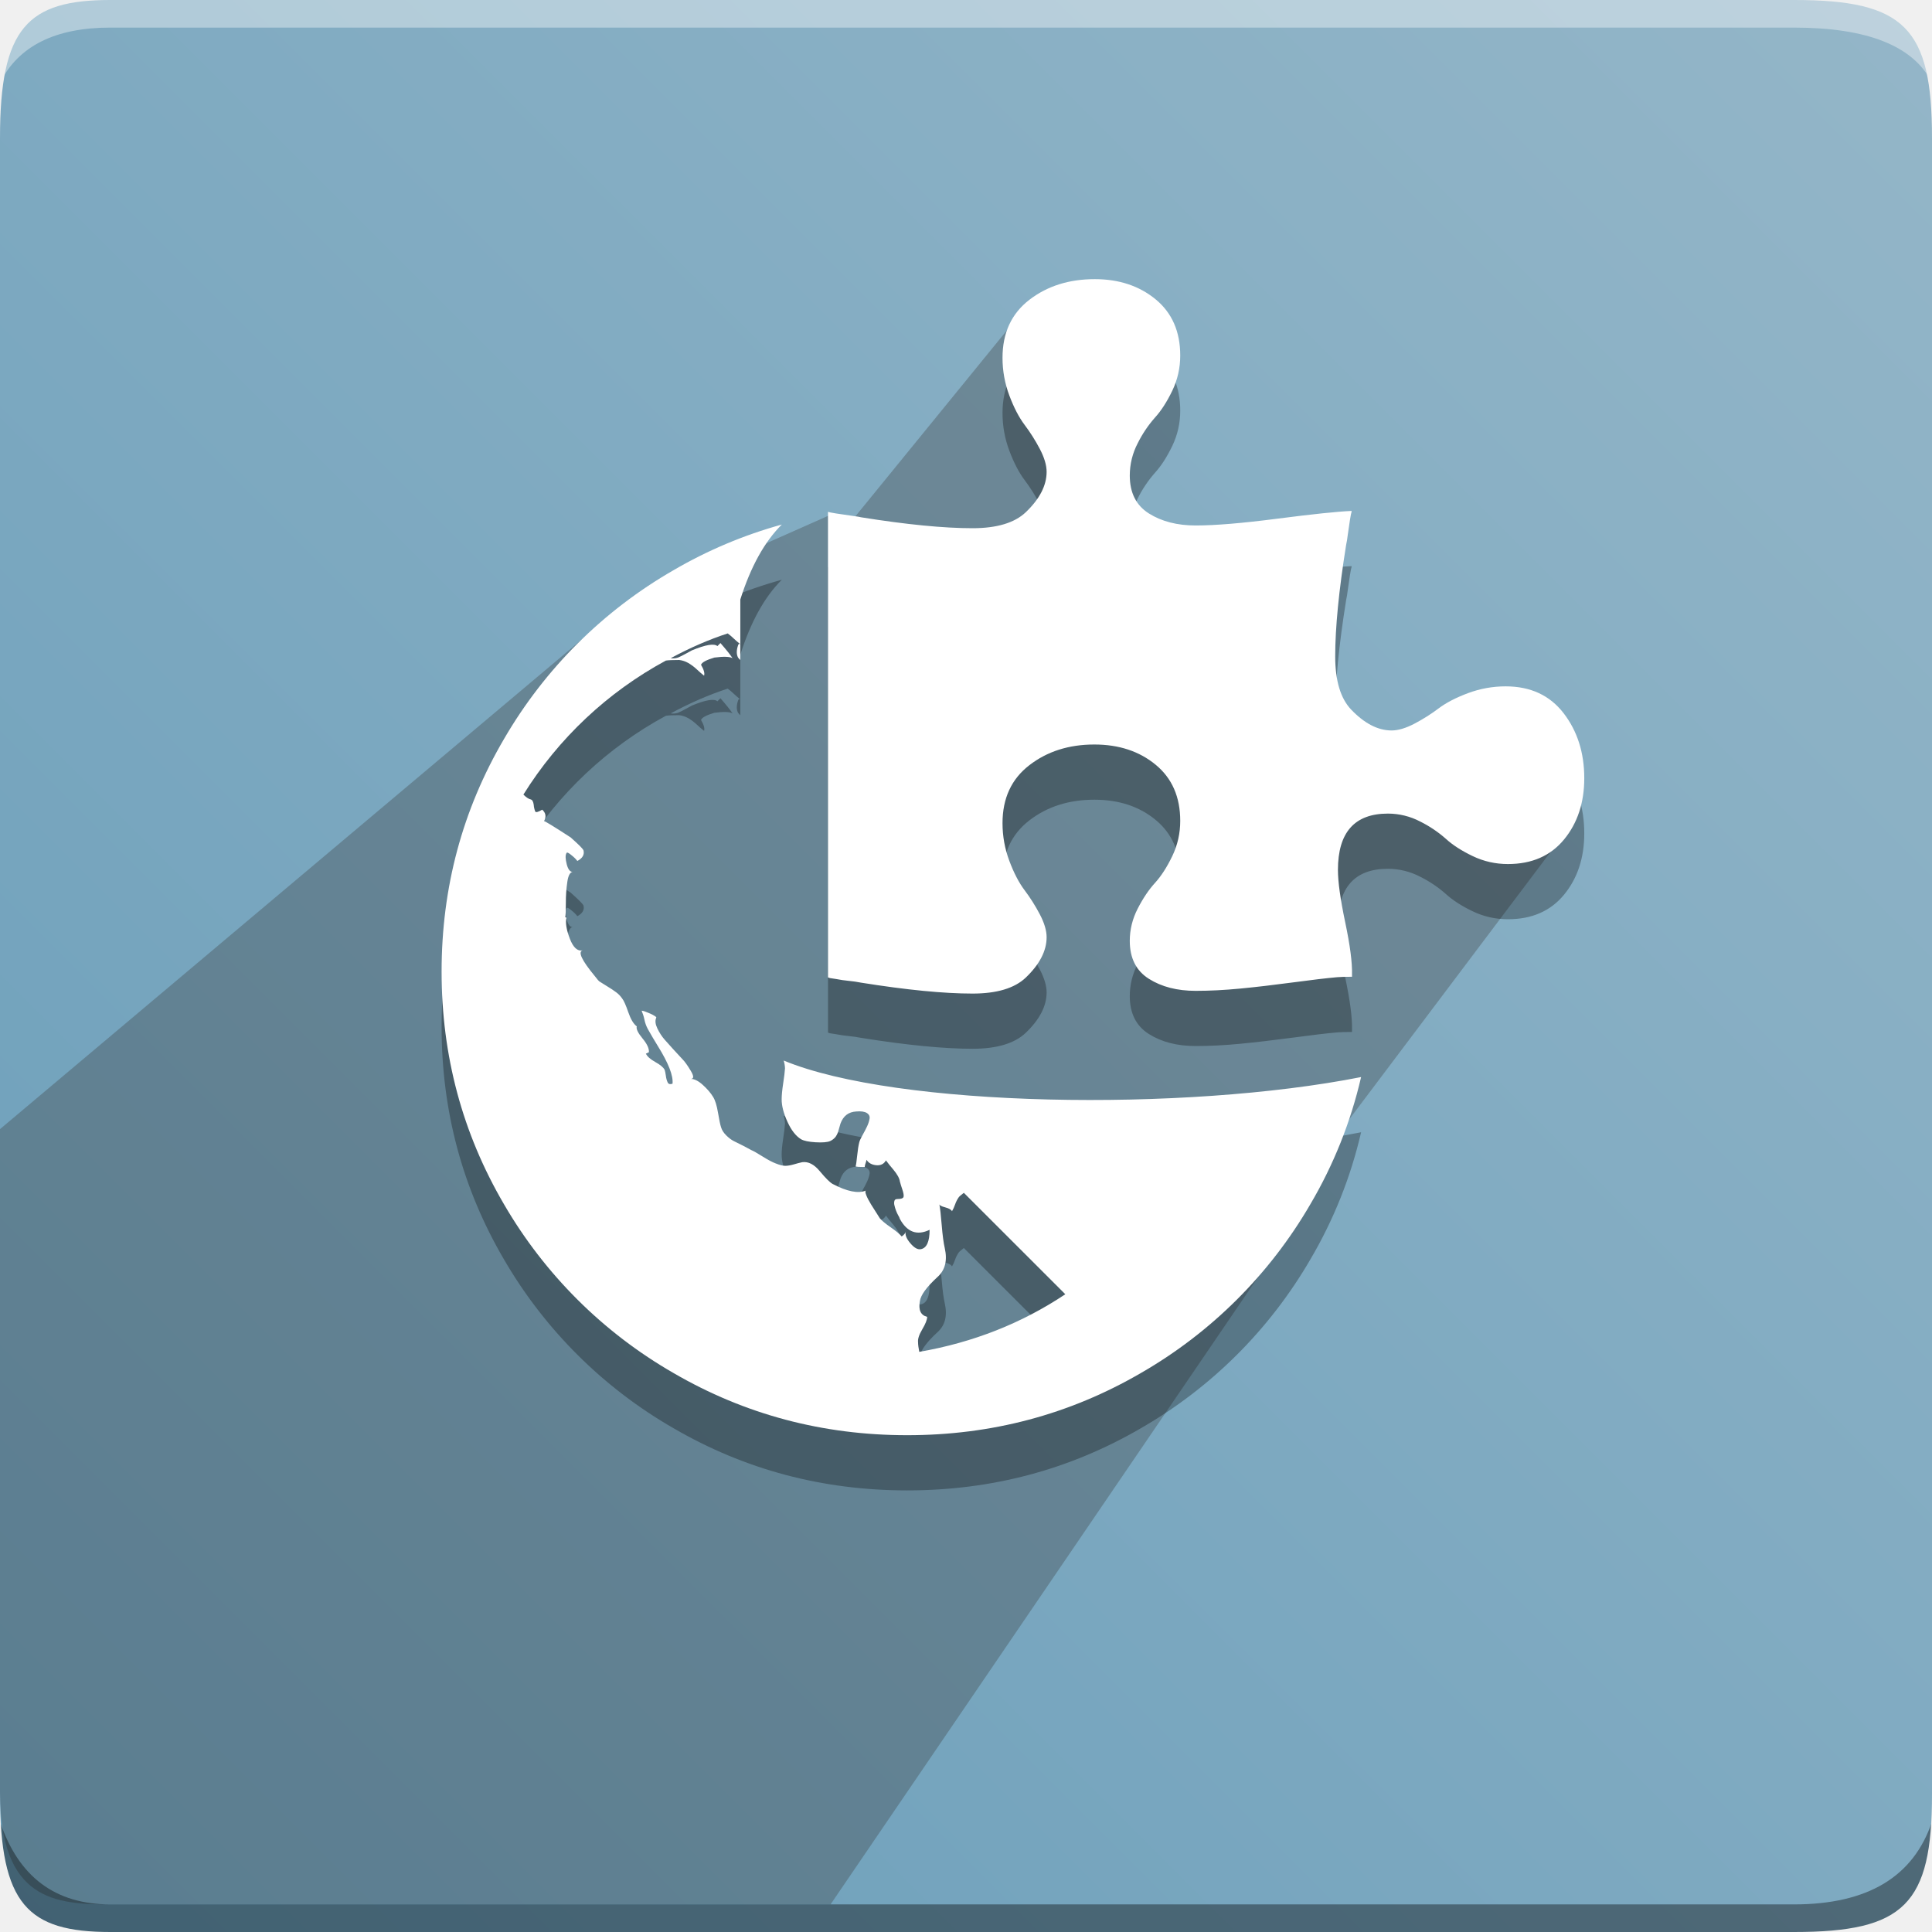
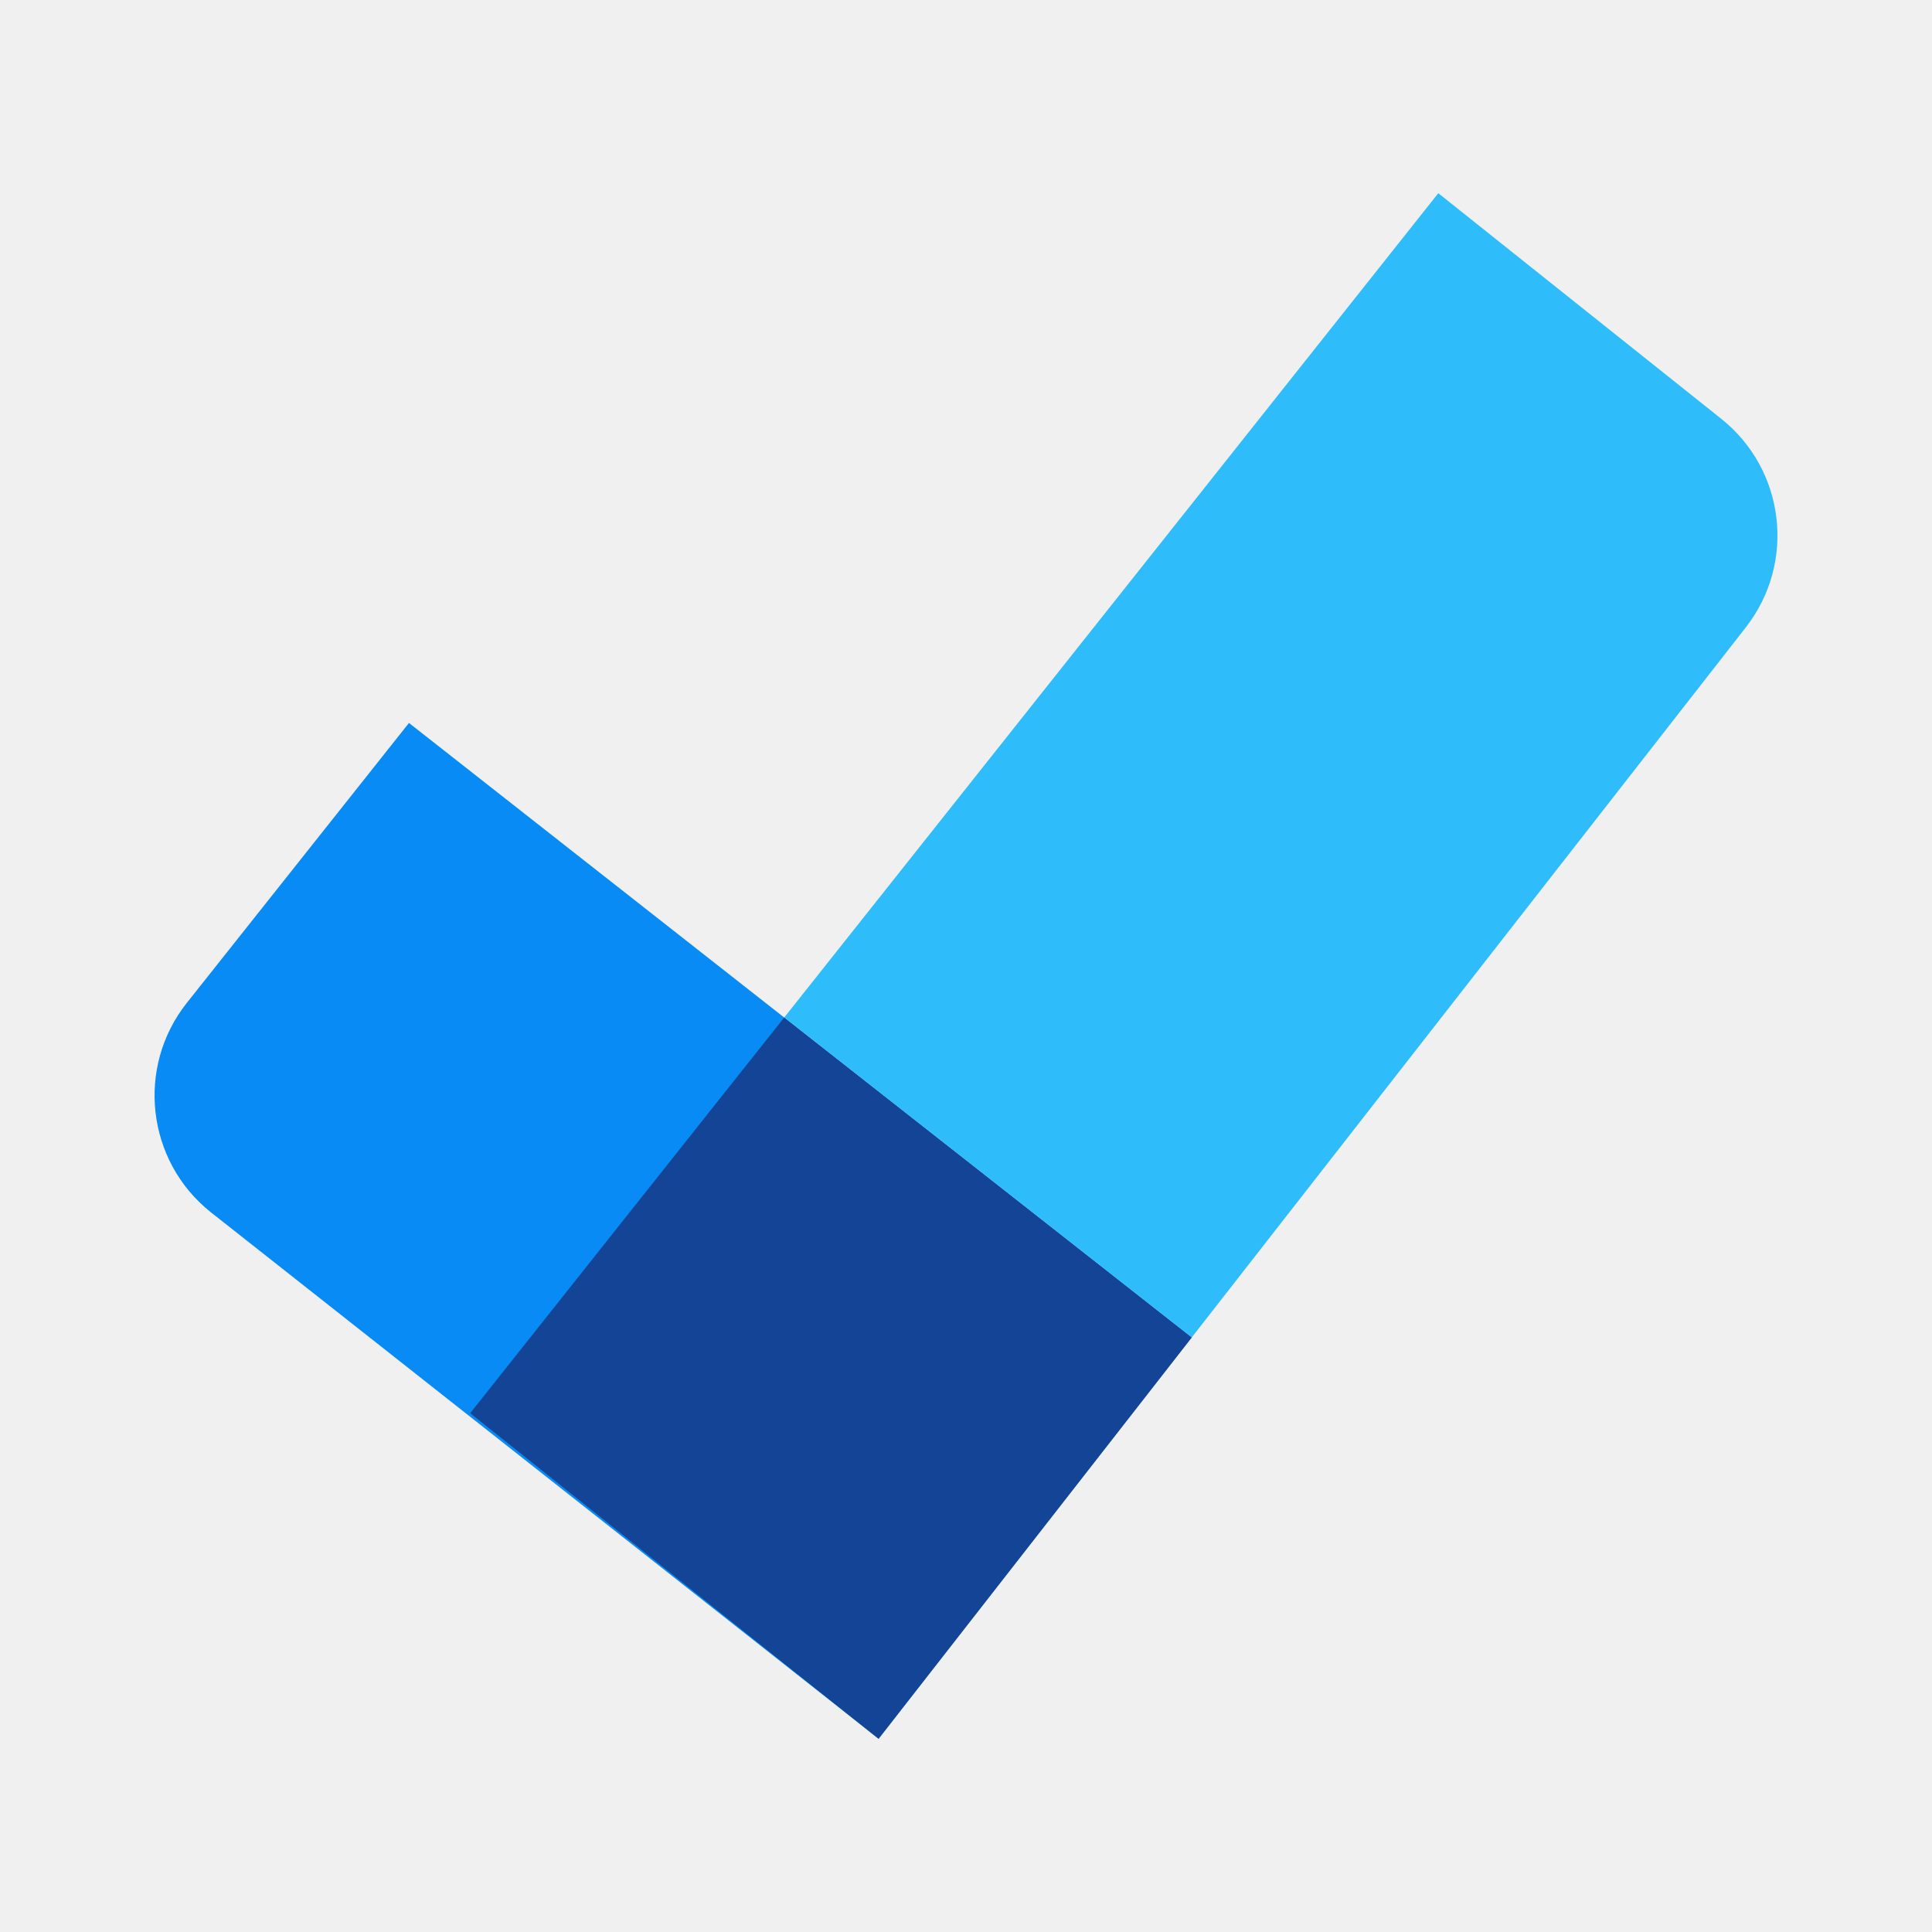
- <svg xmlns="http://www.w3.org/2000/svg" xmlns:xlink="http://www.w3.org/1999/xlink" width="70" height="70" viewBox="0 0 70 70">
-   <defs>
-     <path id="a" d="M4 0h61c4 0 5 1 5 5v60c0 4-1 5-5 5H4c-3 0-4-1-4-5V5c0-4 1-5 4-5z" />
-     <linearGradient id="c" x1="100%" x2="0%" y1="0%" y2="100%">
-       <stop offset="0%" stop-color="#94B6C8" />
-       <stop offset="100%" stop-color="#6A9EBA" />
-     </linearGradient>
-   </defs>
-   <g fill="none" fill-rule="evenodd">
-     <mask id="b" fill="#fff">
-       <use xlink:href="#a" />
-     </mask>
-     <g mask="url(#b)">
-       <path fill="url(#c)" d="M0 0H70V70H0z" />
-       <path fill="#FFF" fill-opacity=".383" d="M4 1h61c2.667 0 4.333.667 5 2V0H0v3c.667-1.333 2-2 4-2z" />
-       <path fill="#393939" d="M30.093 69H4c-2 0-4-.146-4-4.078V40.91l22.395-18.848 4.727-2.094 2.97-1.317.686.32 6.112-7.503 2.724-.795v7.978l7.8 8.27 9.65 2.772-8.332 11.066-2.992 5.28L30.093 69z" opacity=".324" />
-       <path fill="#000" fill-opacity=".383" d="M4 69h61c2.667 0 4.333-1 5-3v4H0v-4c.667 2 2 3 4 3z" />
-       <path fill="#000" d="M49.315 41.024a16.27 16.27 0 0 1-1.84 4.61 16.757 16.757 0 0 1-6.138 6.113C38.752 53.25 35.93 54 32.869 54c-3.06 0-5.883-.75-8.467-2.253a16.757 16.757 0 0 1-6.14-6.112C16.754 43.06 16 40.25 16 37.203c0-3.047.754-5.857 2.262-8.43a16.757 16.757 0 0 1 6.14-6.113 16.484 16.484 0 0 1 3.925-1.655c-.625.62-1.127 1.525-1.504 2.717v1.618a3.369 3.369 0 0 1-.237-.204 2.141 2.141 0 0 0-.22-.186c-.673.219-1.362.518-2.064.897a.543.543 0 0 0 .263-.022c.073-.03.169-.077.286-.142.117-.066.19-.106.22-.12.497-.205.805-.256.922-.154l.11-.11c.205.234.351.416.439.548-.103-.059-.322-.066-.659-.022-.293.087-.454.175-.483.262.102.175.139.306.11.394a3.426 3.426 0 0 1-.253-.219 1.741 1.741 0 0 0-.318-.24.88.88 0 0 0-.33-.11c-.234 0-.395.007-.483.022a13.836 13.836 0 0 0-5.162 4.855c.103.102.19.16.264.175.058.015.095.08.11.197a.835.835 0 0 0 .054.24c.022.044.107.023.253-.065.132.117.154.255.066.416.015-.015.337.182.966.59.279.248.432.401.462.46.044.16-.03.291-.22.393a1.12 1.12 0 0 0-.198-.197c-.117-.102-.183-.131-.197-.087-.044.073-.04.208.01.404.052.197.129.288.231.274-.102 0-.172.116-.208.35a5.03 5.03 0 0 0-.055.776c0 .284-.008.456-.022.514l.044.022c-.044.175-.004.426.12.754.125.329.282.47.473.427-.19.044-.044.357.439.94.088.117.146.183.176.197.044.03.131.084.263.164s.242.153.33.219a.934.934 0 0 1 .22.23c.058.072.131.236.219.492.088.255.19.426.308.514-.03.087.04.233.208.437.169.204.245.372.23.503a.107.107 0 0 0-.054.022.107.107 0 0 1-.055.022c.044.102.157.204.34.306.184.102.297.197.34.284.016.044.03.117.045.219a.802.802 0 0 0 .066.24c.029.059.088.073.175.044.03-.291-.146-.743-.527-1.356a17.95 17.95 0 0 1-.373-.634 1.254 1.254 0 0 1-.12-.339 1.662 1.662 0 0 0-.1-.317c.03 0 .073.01.132.033.059.022.12.047.187.076.066.03.12.059.164.088.044.029.06.05.044.065-.044.102-.029.23.044.383.074.153.161.288.264.405a30.038 30.038 0 0 0 .637.7c.088.087.19.23.307.426.118.197.118.295 0 .295.132 0 .279.073.44.22.16.145.285.29.373.436.073.117.132.307.176.57.044.262.08.437.11.524.029.102.091.2.186.295.096.095.187.164.275.208l.351.175.286.153c.073.03.209.106.406.23.198.124.355.207.473.251.146.059.263.088.35.088.089 0 .195-.019.32-.055a3.67 3.67 0 0 1 .296-.077c.22-.029.432.08.637.329.205.247.359.4.461.459.527.277.93.357 1.208.24-.029.015-.025.07.011.164.037.095.095.208.176.34a21.426 21.426 0 0 0 .318.502c.074.088.205.197.396.328.19.132.322.241.395.329.088-.059.14-.124.154-.197-.044.116.007.262.154.437.146.175.278.248.395.219.205-.044.308-.277.308-.7-.454.219-.813.087-1.077-.394a.425.425 0 0 0-.055-.12 1.39 1.39 0 0 1-.142-.372.309.309 0 0 1 0-.164c.014-.044.05-.065.11-.065.131 0 .204-.026.22-.077.014-.051 0-.142-.045-.273a4.395 4.395 0 0 1-.088-.285c-.014-.116-.095-.262-.241-.437a5.832 5.832 0 0 1-.264-.328c-.073.131-.19.19-.351.175-.161-.015-.279-.08-.352-.197a.601.601 0 0 1-.033.12.518.518 0 0 0-.033.142c-.19 0-.3-.007-.33-.021.016-.044.034-.172.056-.383.022-.212.047-.376.077-.492.014-.059.055-.146.12-.263.066-.116.121-.222.165-.317.044-.095.073-.186.088-.273.015-.088-.018-.157-.099-.208-.08-.051-.208-.07-.384-.055-.278.015-.469.16-.571.438a4.52 4.52 0 0 0-.066.23.74.74 0 0 1-.11.25.546.546 0 0 1-.198.154c-.102.044-.278.058-.527.044-.249-.015-.424-.051-.527-.11-.19-.116-.355-.328-.494-.634-.14-.306-.209-.576-.209-.81 0-.145.018-.338.055-.579.037-.24.059-.422.066-.546a1.084 1.084 0 0 0-.048-.283c4.096 1.7 14.522 1.865 20.921.599zM26.823 25.34v.573a.444.444 0 0 1-.083-.09c-.059-.116-.059-.262 0-.437.014-.056.042-.072.083-.046zm6.484 25.64c1.95-.339 3.714-1.035 5.291-2.087l-3.676-3.675c-.105.08-.168.135-.187.164a1.084 1.084 0 0 0-.132.262 1.32 1.32 0 0 1-.11.241c-.029-.058-.113-.106-.252-.142-.14-.037-.209-.077-.209-.12.03.145.059.4.088.765.03.365.066.642.11.831.102.452.014.802-.264 1.05-.395.364-.608.656-.637.875-.058.32.03.51.264.568 0 .102-.059.252-.176.449-.117.197-.168.353-.154.47 0 .087.015.204.044.35zm24.094-20.786c0 .889-.245 1.63-.733 2.223-.489.593-1.166.889-2.034.889-.45 0-.875-.096-1.276-.288-.4-.192-.724-.4-.971-.626a4.29 4.29 0 0 0-.93-.626 2.522 2.522 0 0 0-1.17-.288c-1.208 0-1.811.68-1.811 2.042 0 .428.088 1.06.263 1.894.176.834.258 1.465.247 1.893v.083c-.241 0-.422.005-.543.016-.373.033-.909.096-1.606.19-.697.093-1.33.167-1.902.222-.57.055-1.108.082-1.613.082-.67 0-1.235-.145-1.696-.436-.462-.291-.692-.75-.692-1.375 0-.406.096-.796.288-1.17.192-.373.4-.683.626-.93.225-.247.433-.57.626-.971.192-.4.288-.826.288-1.276 0-.868-.297-1.545-.89-2.034-.592-.489-1.333-.733-2.222-.733-.923 0-1.708.25-2.355.75-.648.499-.972 1.199-.972 2.099 0 .472.083.928.247 1.367.165.439.349.793.552 1.062.203.269.387.56.552.873.164.312.247.59.247.831 0 .494-.253.983-.758 1.466-.406.384-1.048.576-1.927.576-1.042 0-2.387-.132-4.034-.395a4.52 4.52 0 0 0-.453-.066 4.52 4.52 0 0 1-.453-.066l-.214-.033a.126.126 0 0 1-.05-.016c-.021 0-.032-.006-.032-.017V20.545c.022.011.118.03.288.058.17.027.357.055.56.082.203.028.321.047.354.058 1.647.263 2.992.395 4.034.395.879 0 1.52-.192 1.927-.576.505-.483.758-.972.758-1.466 0-.241-.083-.519-.247-.831a6.361 6.361 0 0 0-.552-.873c-.203-.27-.387-.623-.552-1.062a3.861 3.861 0 0 1-.247-1.367c0-.9.324-1.6.972-2.1.647-.499 1.438-.749 2.371-.749.878 0 1.614.245 2.207.733.592.489.889 1.166.889 2.034 0 .45-.096.875-.288 1.276-.193.4-.401.724-.626.971a4.29 4.29 0 0 0-.626.93 2.522 2.522 0 0 0-.288 1.17c0 .626.23 1.084.692 1.375.46.29 1.026.436 1.696.436.702 0 1.69-.082 2.964-.247 1.273-.164 2.168-.258 2.684-.28v.033c-.011.022-.03.118-.058.288-.027.17-.055.357-.082.56a3.379 3.379 0 0 1-.058.354c-.263 1.647-.395 2.992-.395 4.035 0 .878.192 1.52.576 1.926.483.505.972.758 1.466.758.241 0 .518-.083.831-.247.313-.165.604-.349.873-.552.269-.203.623-.387 1.062-.552.44-.164.895-.247 1.367-.247.9 0 1.6.324 2.1.972.499.648.749 1.433.749 2.355z" opacity=".3" />
-       <path fill="#FFF" d="M49.315 39.024a16.27 16.27 0 0 1-1.84 4.61 16.757 16.757 0 0 1-6.138 6.113C38.752 51.25 35.93 52 32.869 52c-3.06 0-5.883-.75-8.467-2.253a16.757 16.757 0 0 1-6.14-6.112C16.754 41.06 16 38.25 16 35.203c0-3.047.754-5.857 2.262-8.43a16.757 16.757 0 0 1 6.14-6.113 16.484 16.484 0 0 1 3.925-1.655c-.625.62-1.127 1.525-1.504 2.717v1.618a3.369 3.369 0 0 1-.237-.204 2.141 2.141 0 0 0-.22-.186c-.673.219-1.362.518-2.064.897a.543.543 0 0 0 .263-.022c.073-.03.169-.077.286-.142.117-.066.19-.106.22-.12.497-.205.805-.256.922-.154l.11-.11c.205.234.351.416.439.548-.103-.059-.322-.066-.659-.022-.293.087-.454.175-.483.262.102.175.139.306.11.394a3.426 3.426 0 0 1-.253-.219 1.741 1.741 0 0 0-.318-.24.88.88 0 0 0-.33-.11c-.234 0-.395.007-.483.022a13.836 13.836 0 0 0-5.162 4.855c.103.102.19.16.264.175.058.015.095.08.11.197a.835.835 0 0 0 .054.24c.022.044.107.023.253-.065.132.117.154.255.066.416.015-.015.337.182.966.59.279.248.432.401.462.46.044.16-.03.291-.22.393a1.12 1.12 0 0 0-.198-.197c-.117-.102-.183-.131-.197-.087-.044.073-.04.208.01.404.052.197.129.288.231.274-.102 0-.172.116-.208.35a5.03 5.03 0 0 0-.055.776c0 .284-.008.456-.022.514l.044.022c-.044.175-.004.426.12.754.125.329.282.47.473.427-.19.044-.044.357.439.94.088.117.146.183.176.197.044.03.131.084.263.164s.242.153.33.219a.934.934 0 0 1 .22.23c.058.072.131.236.219.492.088.255.19.426.308.514-.03.087.04.233.208.437.169.204.245.372.23.503a.107.107 0 0 0-.054.022.107.107 0 0 1-.055.022c.044.102.157.204.34.306.184.102.297.197.34.284.016.044.03.117.045.219a.802.802 0 0 0 .066.24c.029.059.088.073.175.044.03-.291-.146-.743-.527-1.356a17.95 17.95 0 0 1-.373-.634 1.254 1.254 0 0 1-.12-.339 1.662 1.662 0 0 0-.1-.317c.03 0 .073.01.132.033.059.022.12.047.187.076.066.03.12.059.164.088.044.029.06.05.044.065-.044.102-.029.23.044.383.074.153.161.288.264.405a30.038 30.038 0 0 0 .637.7c.088.087.19.23.307.426.118.197.118.295 0 .295.132 0 .279.073.44.22.16.145.285.29.373.436.073.117.132.307.176.57.044.262.08.437.11.524.029.102.091.2.186.295.096.095.187.164.275.208l.351.175.286.153c.073.03.209.106.406.23.198.124.355.207.473.251.146.059.263.088.35.088.089 0 .195-.019.32-.055a3.67 3.67 0 0 1 .296-.077c.22-.029.432.08.637.329.205.247.359.4.461.459.527.277.93.357 1.208.24-.029.015-.025.07.011.164.037.095.095.208.176.34a21.426 21.426 0 0 0 .318.502c.074.088.205.197.396.328.19.132.322.241.395.329.088-.059.14-.124.154-.197-.044.116.007.262.154.437.146.175.278.248.395.219.205-.044.308-.277.308-.7-.454.219-.813.087-1.077-.394a.425.425 0 0 0-.055-.12 1.39 1.39 0 0 1-.142-.372.309.309 0 0 1 0-.164c.014-.044.05-.065.11-.065.131 0 .204-.026.22-.077.014-.051 0-.142-.045-.273a4.395 4.395 0 0 1-.088-.285c-.014-.116-.095-.262-.241-.437a5.832 5.832 0 0 1-.264-.328c-.073.131-.19.19-.351.175-.161-.015-.279-.08-.352-.197a.601.601 0 0 1-.033.12.518.518 0 0 0-.033.142c-.19 0-.3-.007-.33-.021.016-.044.034-.172.056-.383.022-.212.047-.376.077-.492.014-.059.055-.146.12-.263.066-.116.121-.222.165-.317.044-.095.073-.186.088-.273.015-.088-.018-.157-.099-.208-.08-.051-.208-.07-.384-.055-.278.015-.469.16-.571.438a4.52 4.52 0 0 0-.066.23.74.74 0 0 1-.11.25.546.546 0 0 1-.198.154c-.102.044-.278.058-.527.044-.249-.015-.424-.051-.527-.11-.19-.116-.355-.328-.494-.634-.14-.306-.209-.576-.209-.81 0-.145.018-.338.055-.579.037-.24.059-.422.066-.546a1.084 1.084 0 0 0-.048-.283c4.096 1.7 14.522 1.865 20.921.599zM26.823 23.34v.573a.444.444 0 0 1-.083-.09c-.059-.116-.059-.262 0-.437.014-.056.042-.072.083-.046zm6.484 25.64c1.95-.339 3.714-1.035 5.291-2.087l-3.676-3.675c-.105.08-.168.135-.187.164a1.084 1.084 0 0 0-.132.262 1.32 1.32 0 0 1-.11.241c-.029-.058-.113-.106-.252-.142-.14-.037-.209-.077-.209-.12.03.145.059.4.088.765.03.365.066.642.11.831.102.452.014.802-.264 1.05-.395.364-.608.656-.637.875-.058.32.03.51.264.568 0 .102-.059.252-.176.449-.117.197-.168.353-.154.47 0 .087.015.204.044.35zm24.094-20.786c0 .889-.245 1.63-.733 2.223-.489.593-1.166.889-2.034.889-.45 0-.875-.096-1.276-.288-.4-.192-.724-.4-.971-.626a4.29 4.29 0 0 0-.93-.626 2.522 2.522 0 0 0-1.17-.288c-1.208 0-1.811.68-1.811 2.042 0 .428.088 1.06.263 1.894.176.834.258 1.465.247 1.893v.083c-.241 0-.422.005-.543.016-.373.033-.909.096-1.606.19-.697.093-1.33.167-1.902.222-.57.055-1.108.082-1.613.082-.67 0-1.235-.145-1.696-.436-.462-.291-.692-.75-.692-1.375 0-.406.096-.796.288-1.17.192-.373.4-.683.626-.93.225-.247.433-.57.626-.971.192-.4.288-.826.288-1.276 0-.868-.297-1.545-.89-2.034-.592-.489-1.333-.733-2.222-.733-.923 0-1.708.25-2.355.75-.648.499-.972 1.199-.972 2.099 0 .472.083.928.247 1.367.165.439.349.793.552 1.062.203.269.387.56.552.873.164.312.247.59.247.831 0 .494-.253.983-.758 1.466-.406.384-1.048.576-1.927.576-1.042 0-2.387-.132-4.034-.395a4.52 4.52 0 0 0-.453-.066 4.52 4.52 0 0 1-.453-.066l-.214-.033a.126.126 0 0 1-.05-.016c-.021 0-.032-.006-.032-.017V18.545c.022.011.118.03.288.058.17.027.357.055.56.082.203.028.321.047.354.058 1.647.263 2.992.395 4.034.395.879 0 1.52-.192 1.927-.576.505-.483.758-.972.758-1.466 0-.241-.083-.519-.247-.831a6.361 6.361 0 0 0-.552-.873c-.203-.27-.387-.623-.552-1.062a3.861 3.861 0 0 1-.247-1.367c0-.9.324-1.6.972-2.1.647-.499 1.438-.749 2.371-.749.878 0 1.614.245 2.207.733.592.489.889 1.166.889 2.034 0 .45-.096.875-.288 1.276-.193.4-.401.724-.626.971a4.29 4.29 0 0 0-.626.93 2.522 2.522 0 0 0-.288 1.17c0 .626.23 1.084.692 1.375.46.29 1.026.436 1.696.436.702 0 1.69-.082 2.964-.247 1.273-.164 2.168-.258 2.684-.28v.033c-.011.022-.03.118-.058.288-.027.17-.055.357-.082.56a3.379 3.379 0 0 1-.058.354c-.263 1.647-.395 2.992-.395 4.035 0 .878.192 1.52.576 1.926.483.505.972.758 1.466.758.241 0 .518-.083.831-.247.313-.165.604-.349.873-.552.269-.203.623-.387 1.062-.552.44-.164.895-.247 1.367-.247.9 0 1.6.324 2.1.972.499.648.749 1.433.749 2.355z" />
-     </g>
-   </g>
+ <svg xmlns="http://www.w3.org/2000/svg" width="50" height="50" viewBox="0 0 50 50">
+   <path d="m30.842 34.612-8.105 10.387L5.452 31.37a3.862 3.862 0 0 1-.616-5.417l5.748-7.243 20.258 15.903Z" fill="#088BF5" />
+   <path d="m22.623 44.909-10.455-8.335 8.128-10.242 10.547 8.28L22.738 45l-.115-.091Z" fill="#144496" />
+   <path d="m22.593 44.886.144.114 22.447-28.767a3.862 3.862 0 0 0-.636-5.393L37.223 5 20.296 26.332l10.547 8.28-8.105 10.387-.144-.113Z" fill="#2EBCFA" />
</svg>
